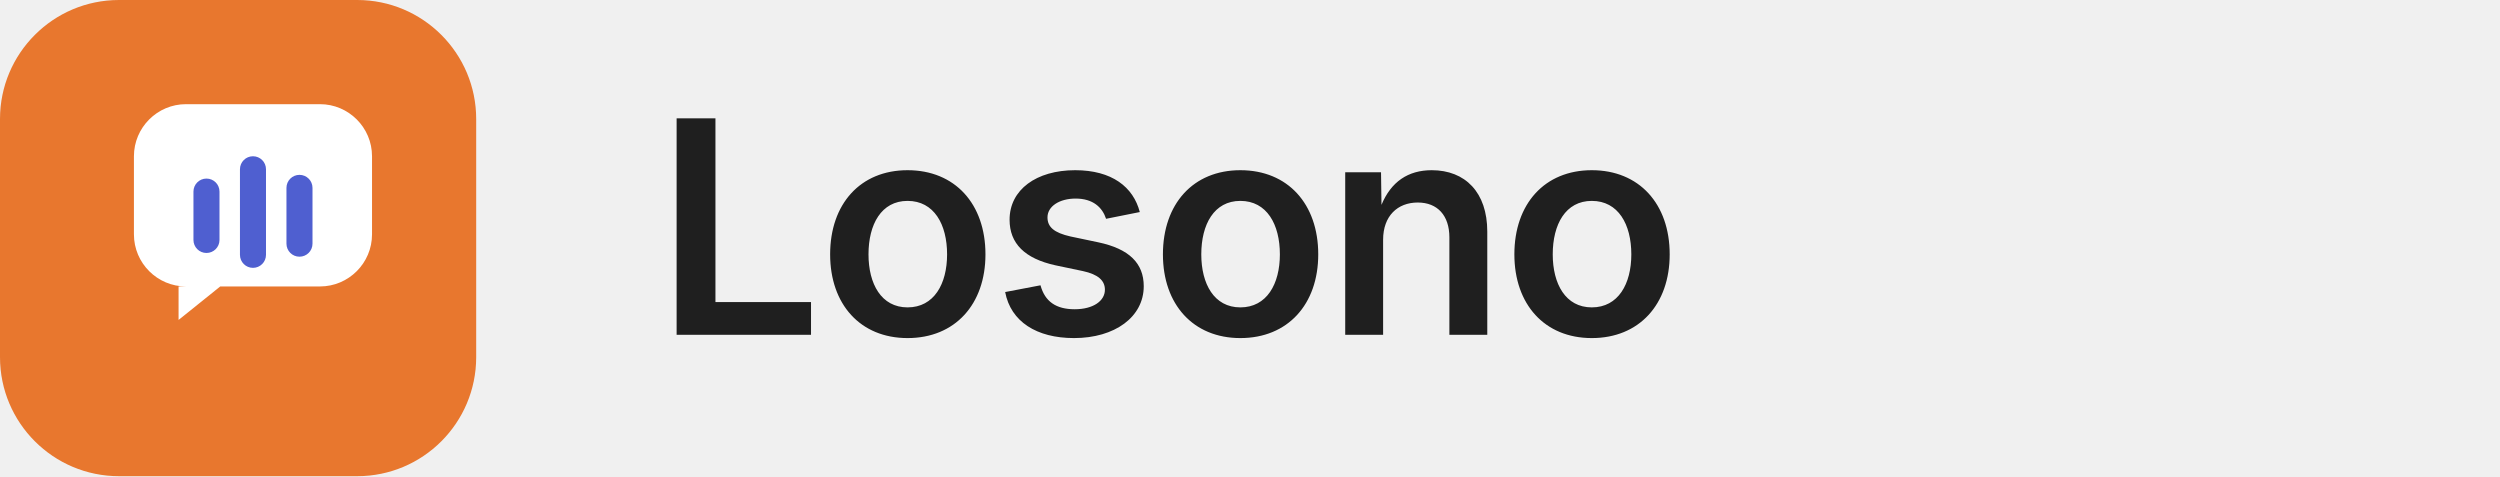
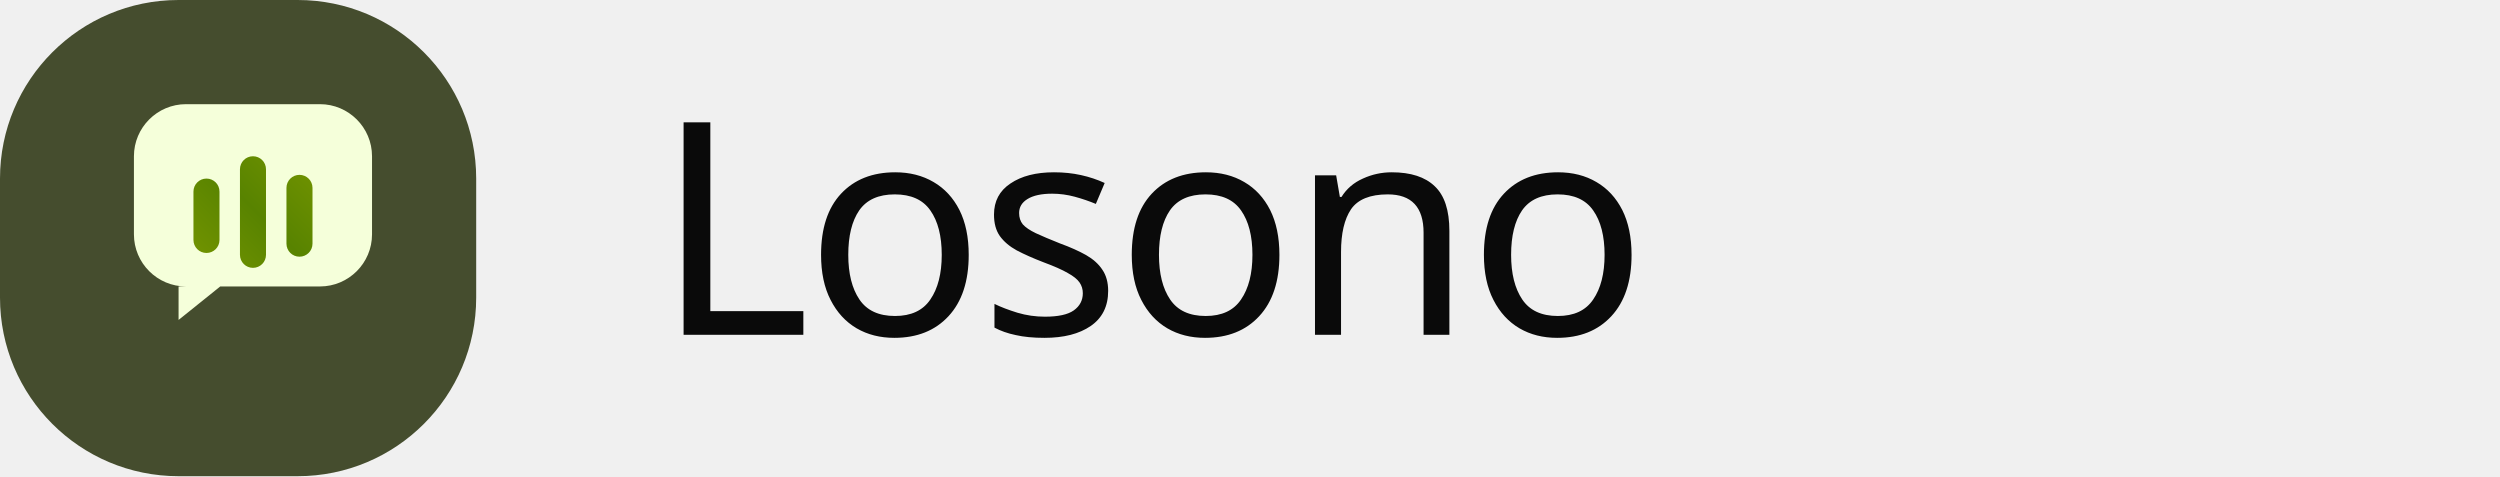
<svg xmlns="http://www.w3.org/2000/svg" viewBox="0 0 168 32" fill="none" role="img" aria-label="Losono">
-   <rect width="32" height="32" rx="8" fill="#E8772E" />
-   <path d="M9 10.5C9 8.57 10.57 7 12.5 7h9c1.93 0 3.5 1.57 3.5 3.5v5.25c0 1.93-1.57 3.5-3.5 3.5H14.8L12 21.5v-2.25H12.5c-1.93 0-3.5-1.57-3.5-3.5V10.5z" fill="#fff" />
-   <rect x="13" y="12" width="1.75" height="5" rx="0.875" fill="#4F5FD0" />
-   <rect x="16.125" y="10.5" width="1.75" height="7.5" rx="0.875" fill="#4F5FD0" />
-   <rect x="19.25" y="11.75" width="1.75" height="5.5" rx="0.875" fill="#4F5FD0" />
-   <text x="44" y="22.5" fill="#1F1F1F" font-family="Inter, system-ui, -apple-system, sans-serif" font-size="20" font-weight="600" letter-spacing="-0.02em">
+   <defs>
+     <linearGradient id="wave" x1="13" y1="18" x2="21" y2="10" gradientUnits="userSpaceOnUse">
+       <stop stop-color="#749500" />
+       <stop offset="0.5" stop-color="#588300" />
+       <stop offset="1" stop-color="#749500" />
+     </linearGradient>
+   </defs>
+   <rect width="32" height="32" rx="12" fill="#454d2e" />
+   <path d="M9 10.5C9 8.57 10.57 7 12.5 7h9c1.93 0 3.5 1.57 3.5 3.5v5.25c0 1.93-1.57 3.5-3.5 3.5H14.8L12 21.5v-2.25H12.5c-1.93 0-3.5-1.57-3.5-3.5V10.5z" fill="#f5ffda" />
+   <rect x="13" y="12" width="1.75" height="5" rx="0.875" fill="url(#wave)" />
+   <rect x="16.125" y="10.5" width="1.75" height="7.5" rx="0.875" fill="url(#wave)" />
+   <rect x="19.25" y="11.75" width="1.75" height="5.5" rx="0.875" fill="url(#wave)" />
+   <text x="44" y="22.5" fill="#0a0a0a" font-family="Antic, ui-sans-serif, sans-serif, system-ui" font-size="20" font-weight="400" letter-spacing="-0.02em">
    Losono
  </text>
</svg>
